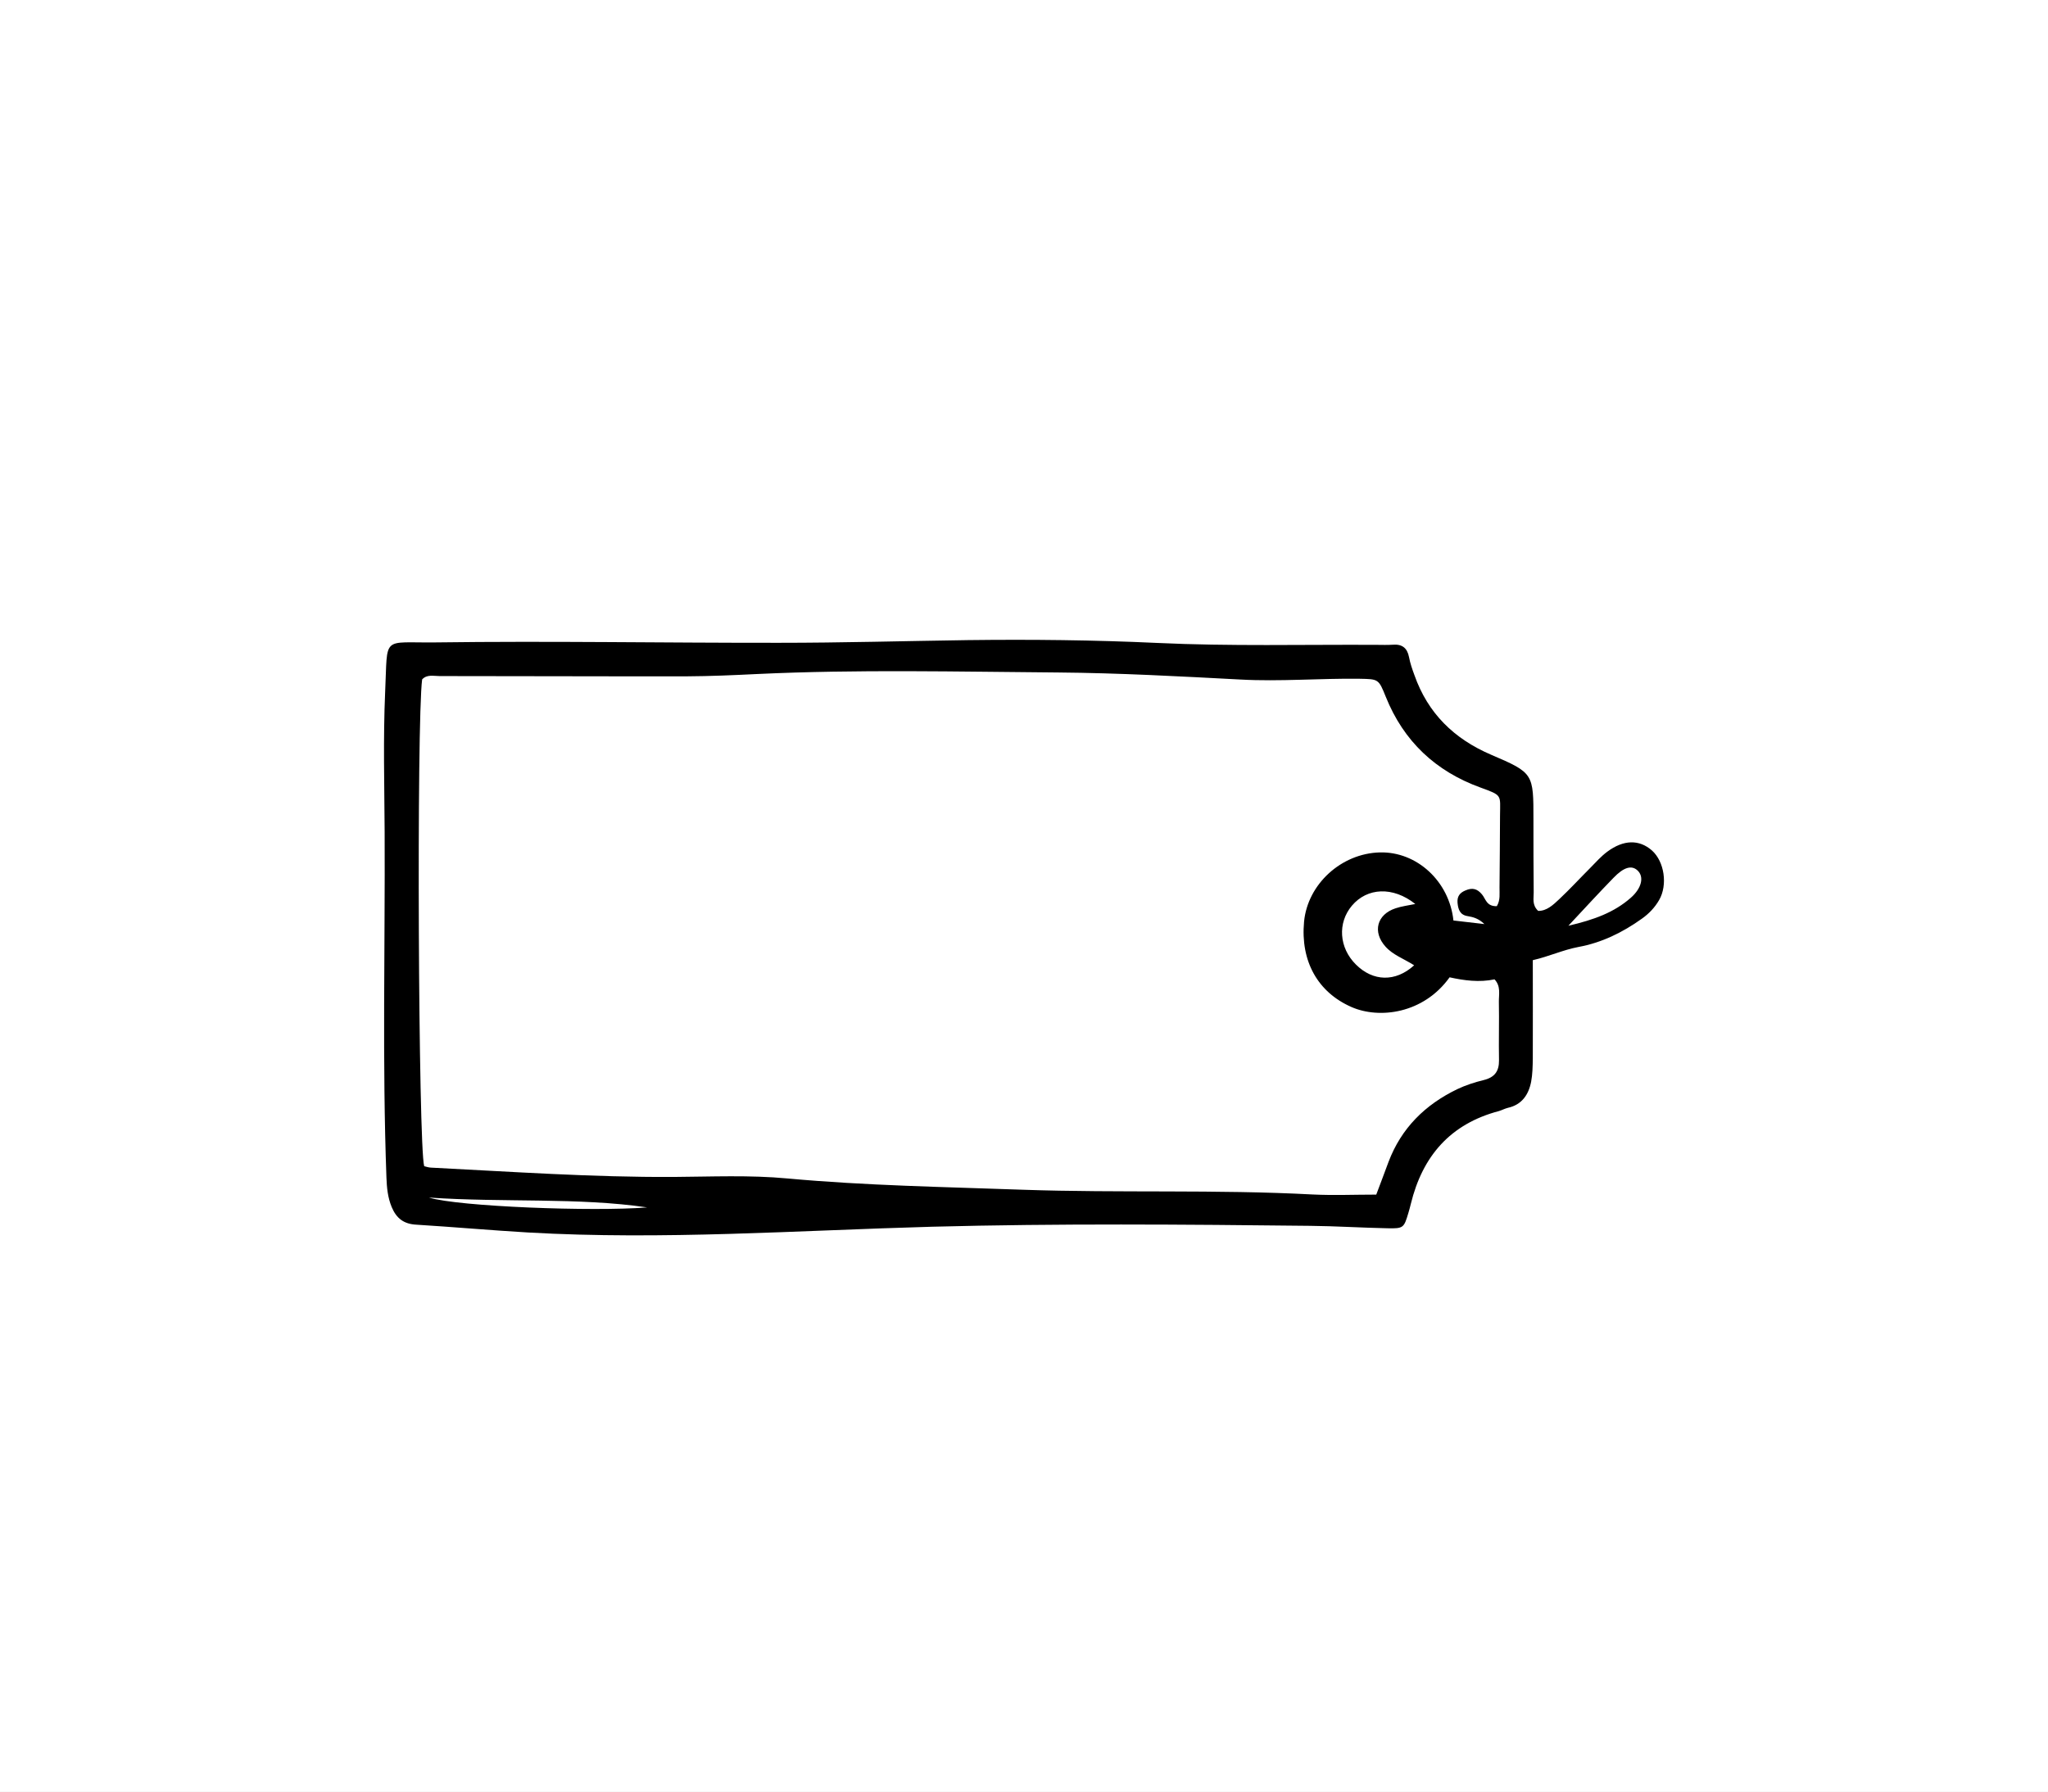
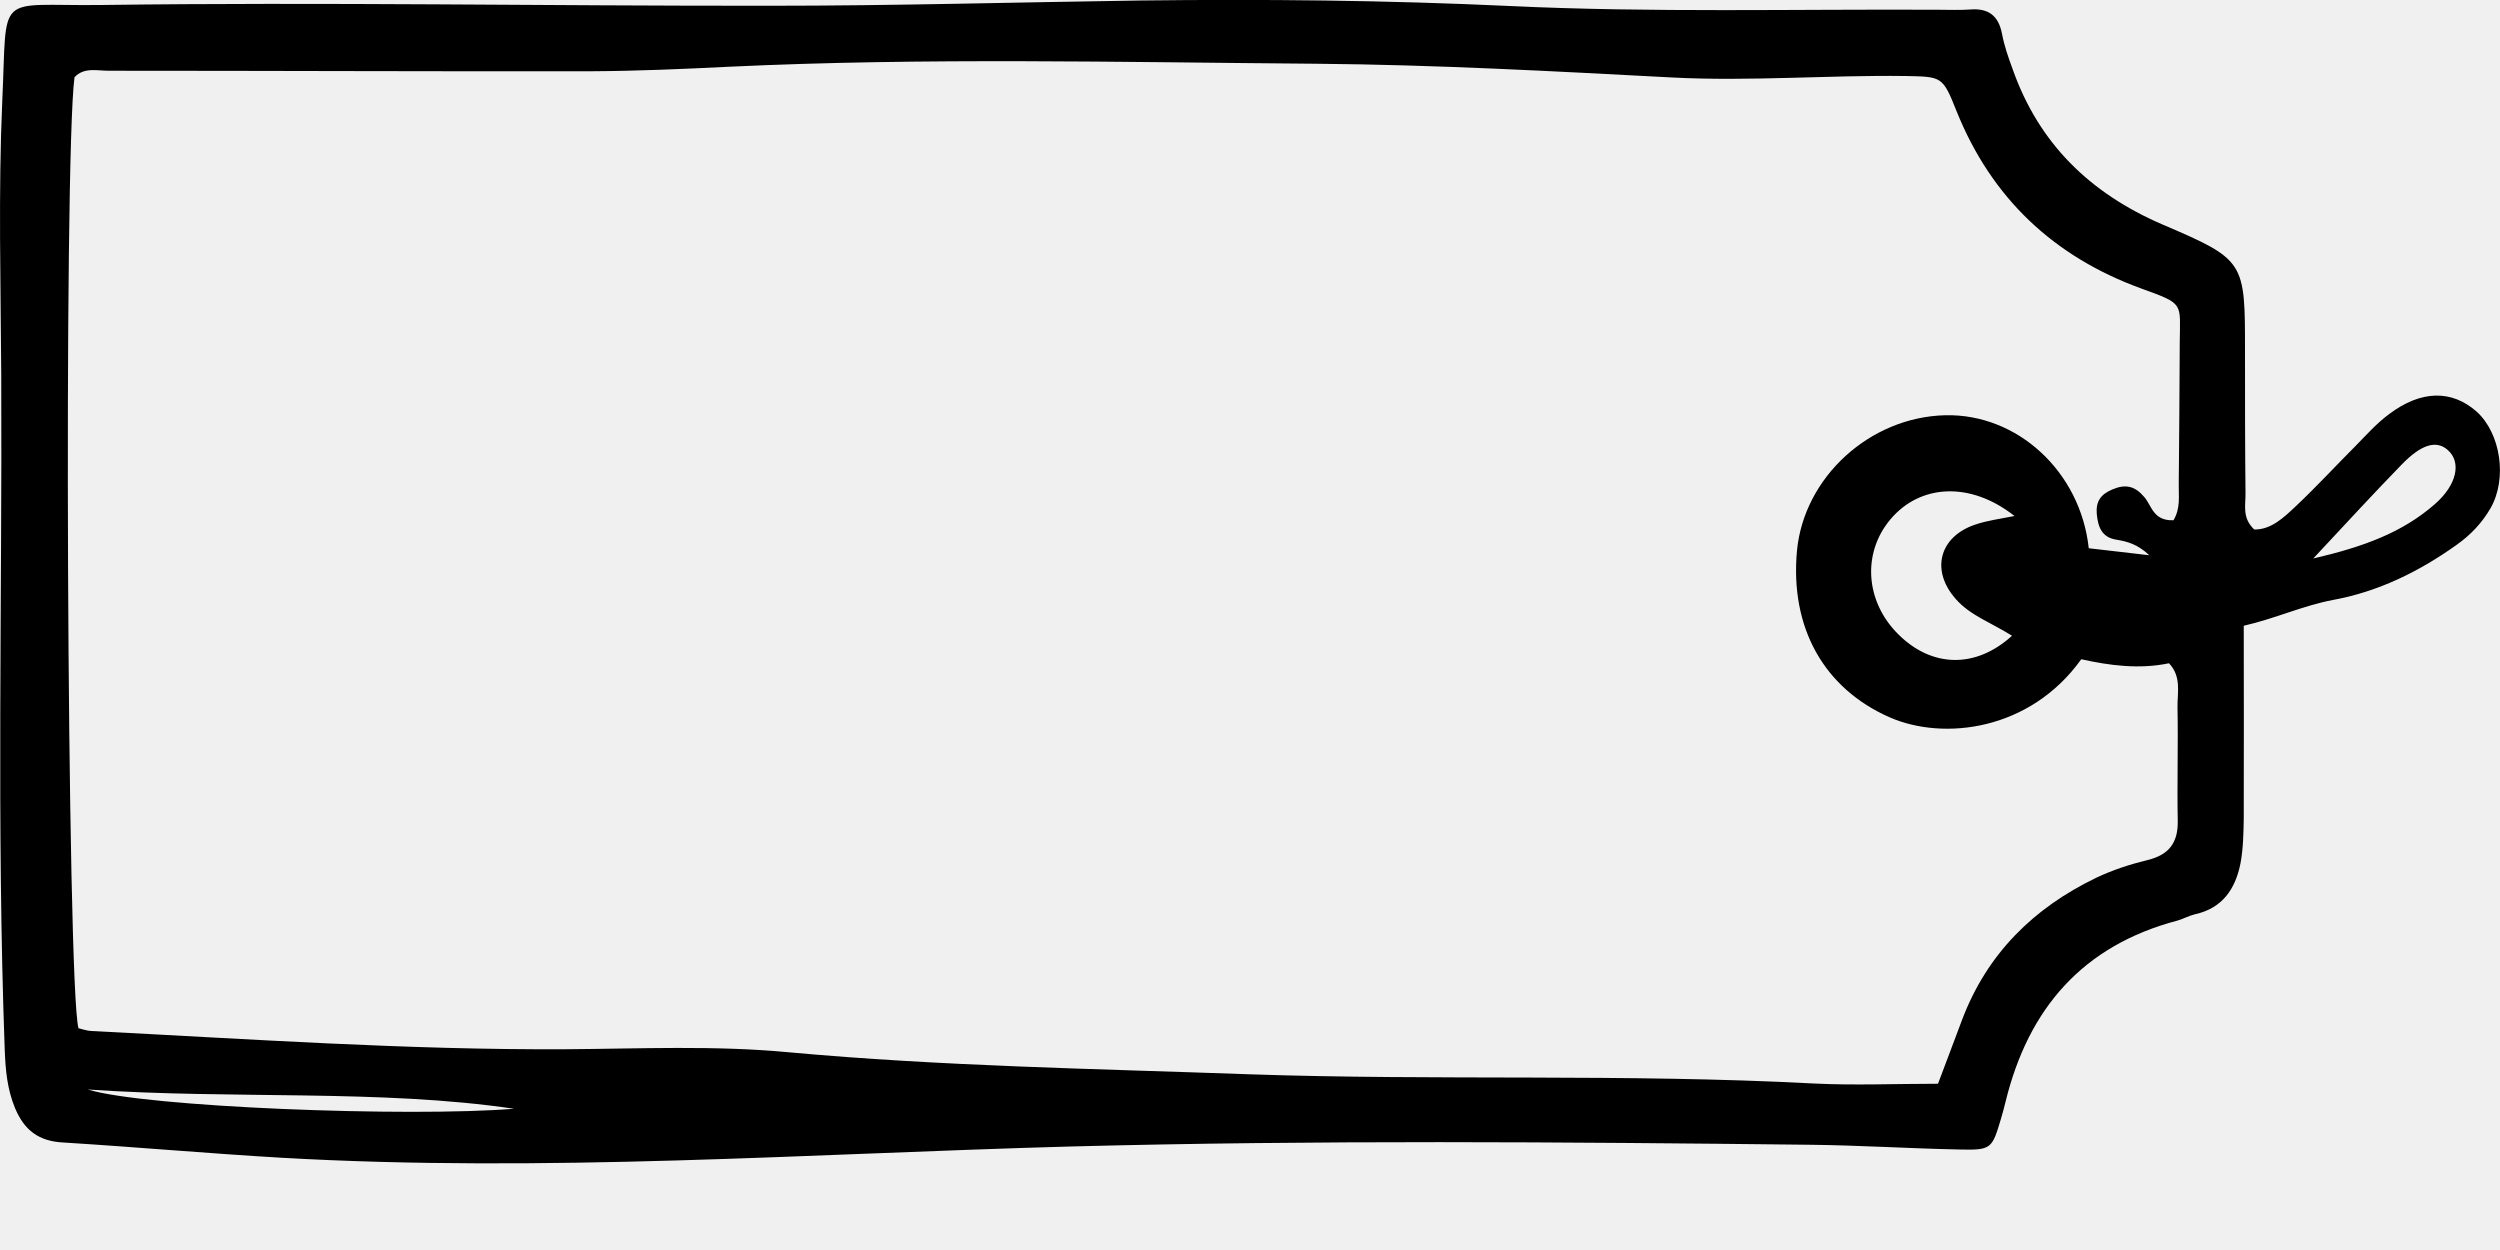
- <svg xmlns="http://www.w3.org/2000/svg" width="16" height="14" viewBox="0 0 16 14" fill="none">
-   <rect width="16" height="14" fill="white" />
-   <path d="M11.975 7.503C11.975 7.774 11.976 8.023 11.975 8.272C11.974 8.333 11.973 8.394 11.962 8.453C11.942 8.555 11.889 8.633 11.78 8.657C11.756 8.663 11.734 8.675 11.711 8.682C11.331 8.782 11.113 9.034 11.022 9.408C11.016 9.432 11.01 9.455 11.003 9.478C10.968 9.595 10.965 9.601 10.838 9.598C10.637 9.594 10.437 9.581 10.236 9.579C9.251 9.568 8.266 9.56 7.281 9.586C6.229 9.615 5.178 9.691 4.126 9.631C3.835 9.614 3.544 9.588 3.253 9.57C3.155 9.565 3.097 9.521 3.06 9.432C3.029 9.357 3.022 9.281 3.019 9.201C2.986 8.301 3.009 7.401 3.005 6.501C3.003 6.136 2.993 5.77 3.009 5.406C3.03 4.96 2.977 5.025 3.402 5.02C4.296 5.008 5.19 5.024 6.084 5.023C6.577 5.023 7.069 5.009 7.562 5.002C8.054 4.996 8.546 5.001 9.039 5.024C9.609 5.051 10.182 5.036 10.753 5.039C10.796 5.039 10.839 5.041 10.881 5.038C10.954 5.032 10.994 5.063 11.008 5.135C11.017 5.183 11.033 5.229 11.05 5.275C11.155 5.574 11.36 5.774 11.65 5.898C11.982 6.04 11.98 6.045 11.98 6.407C11.98 6.596 11.98 6.784 11.982 6.973C11.983 7.019 11.967 7.071 12.017 7.118C12.084 7.119 12.134 7.071 12.181 7.027C12.265 6.948 12.343 6.863 12.425 6.781C12.467 6.738 12.508 6.692 12.556 6.656C12.685 6.56 12.807 6.559 12.906 6.646C13.003 6.733 13.03 6.915 12.962 7.033C12.928 7.092 12.882 7.14 12.827 7.179C12.676 7.287 12.512 7.367 12.331 7.4C12.21 7.423 12.102 7.474 11.975 7.503ZM11.694 7.081C11.723 7.032 11.714 6.983 11.715 6.936C11.717 6.747 11.718 6.559 11.719 6.37C11.72 6.21 11.739 6.217 11.566 6.154C11.216 6.027 10.966 5.793 10.826 5.444C10.77 5.304 10.768 5.307 10.62 5.304C10.31 5.3 10 5.327 9.69 5.31C9.216 5.285 8.742 5.259 8.268 5.255C7.484 5.249 6.699 5.23 5.915 5.267C5.733 5.276 5.55 5.284 5.368 5.285C4.723 5.286 4.079 5.283 3.434 5.283C3.388 5.283 3.336 5.268 3.298 5.309C3.254 5.638 3.268 8.955 3.314 9.113C3.33 9.117 3.348 9.123 3.365 9.124C3.996 9.156 4.627 9.2 5.26 9.197C5.558 9.195 5.858 9.181 6.154 9.209C6.766 9.265 7.38 9.275 7.993 9.297C8.747 9.323 9.501 9.294 10.255 9.334C10.418 9.342 10.582 9.335 10.752 9.335C10.785 9.249 10.816 9.164 10.848 9.079C10.948 8.815 11.134 8.632 11.385 8.511C11.45 8.48 11.521 8.457 11.591 8.44C11.677 8.419 11.712 8.371 11.711 8.285C11.708 8.133 11.713 7.981 11.71 7.829C11.709 7.771 11.727 7.707 11.676 7.653C11.557 7.678 11.438 7.662 11.325 7.637C11.12 7.923 10.774 7.964 10.558 7.869C10.296 7.754 10.159 7.512 10.188 7.202C10.216 6.909 10.479 6.668 10.781 6.661C11.069 6.654 11.322 6.886 11.355 7.193C11.43 7.202 11.506 7.21 11.597 7.221C11.551 7.177 11.509 7.166 11.467 7.159C11.406 7.15 11.392 7.107 11.387 7.055C11.383 7.006 11.403 6.977 11.449 6.958C11.502 6.935 11.54 6.944 11.577 6.988C11.607 7.022 11.612 7.084 11.694 7.081ZM11.048 7.543C10.964 7.49 10.882 7.462 10.824 7.397C10.721 7.282 10.757 7.146 10.902 7.098C10.949 7.082 10.998 7.076 11.057 7.064C10.882 6.925 10.681 6.936 10.562 7.077C10.448 7.212 10.461 7.406 10.593 7.537C10.726 7.67 10.902 7.676 11.048 7.543ZM12.253 7.234C12.455 7.187 12.61 7.13 12.74 7.016C12.827 6.94 12.847 6.849 12.791 6.8C12.746 6.76 12.686 6.776 12.606 6.859C12.497 6.971 12.391 7.086 12.253 7.234ZM3.351 9.358C3.582 9.429 4.635 9.469 5.056 9.435C4.52 9.356 3.934 9.398 3.351 9.358Z" fill="black" />
+ <svg xmlns="http://www.w3.org/2000/svg" width="10" height="5" viewBox="0 0 10 5" fill="none">
+   <path d="M8.975 2.503C8.975 2.774 8.976 3.023 8.975 3.272C8.974 3.333 8.973 3.394 8.962 3.453C8.942 3.555 8.89 3.633 8.78 3.657C8.756 3.663 8.734 3.675 8.711 3.682C8.331 3.782 8.113 4.034 8.022 4.408C8.016 4.432 8.01 4.455 8.003 4.478C7.968 4.595 7.965 4.601 7.838 4.598C7.637 4.594 7.437 4.581 7.236 4.579C6.251 4.568 5.266 4.56 4.281 4.586C3.229 4.615 2.178 4.691 1.126 4.631C0.835 4.614 0.544 4.588 0.253 4.57C0.155 4.565 0.097 4.521 0.06 4.432C0.029 4.357 0.022 4.281 0.019 4.201C-0.014 3.301 0.009 2.401 0.005 1.501C0.003 1.136 -0.007 0.77 0.009 0.406C0.03 -0.04 -0.023 0.025 0.402 0.02C1.296 0.008 2.19 0.024 3.084 0.023C3.577 0.023 4.069 0.009 4.562 0.002C5.054 -0.004 5.546 0.001 6.039 0.024C6.609 0.051 7.182 0.036 7.753 0.039C7.796 0.039 7.839 0.041 7.881 0.038C7.954 0.032 7.994 0.063 8.008 0.135C8.017 0.183 8.033 0.229 8.05 0.275C8.155 0.574 8.36 0.773 8.65 0.898C8.982 1.04 8.98 1.045 8.98 1.407C8.98 1.596 8.98 1.784 8.982 1.973C8.983 2.019 8.967 2.071 9.017 2.118C9.084 2.119 9.134 2.071 9.181 2.027C9.265 1.948 9.343 1.863 9.425 1.781C9.467 1.738 9.508 1.692 9.557 1.656C9.685 1.56 9.807 1.559 9.906 1.646C10.003 1.733 10.03 1.915 9.962 2.033C9.928 2.092 9.882 2.14 9.827 2.179C9.676 2.287 9.512 2.367 9.331 2.4C9.21 2.423 9.102 2.474 8.975 2.503ZM8.694 2.081C8.723 2.032 8.714 1.983 8.715 1.936C8.717 1.747 8.718 1.559 8.719 1.37C8.72 1.21 8.739 1.217 8.565 1.154C8.216 1.027 7.966 0.793 7.826 0.444C7.77 0.304 7.768 0.307 7.62 0.304C7.31 0.3 7 0.326 6.69 0.31C6.216 0.285 5.742 0.259 5.268 0.255C4.484 0.249 3.699 0.23 2.915 0.267C2.733 0.276 2.55 0.284 2.368 0.285C1.723 0.286 1.079 0.283 0.434 0.283C0.388 0.283 0.336 0.268 0.298 0.309C0.254 0.638 0.268 3.955 0.314 4.113C0.33 4.117 0.348 4.123 0.365 4.124C0.996 4.156 1.627 4.2 2.26 4.197C2.558 4.195 2.858 4.181 3.154 4.209C3.766 4.265 4.38 4.275 4.993 4.297C5.747 4.323 6.501 4.294 7.255 4.334C7.418 4.342 7.581 4.335 7.752 4.335C7.785 4.249 7.816 4.164 7.848 4.08C7.948 3.815 8.134 3.632 8.385 3.511C8.45 3.48 8.521 3.457 8.591 3.44C8.676 3.419 8.712 3.371 8.711 3.285C8.708 3.133 8.713 2.981 8.71 2.829C8.709 2.771 8.727 2.707 8.676 2.653C8.557 2.678 8.438 2.662 8.325 2.637C8.12 2.923 7.774 2.964 7.558 2.869C7.297 2.754 7.159 2.512 7.188 2.202C7.216 1.909 7.479 1.668 7.781 1.661C8.069 1.654 8.322 1.886 8.355 2.193C8.43 2.202 8.506 2.21 8.597 2.221C8.551 2.177 8.509 2.166 8.467 2.159C8.406 2.15 8.392 2.107 8.387 2.055C8.383 2.006 8.403 1.977 8.449 1.958C8.502 1.935 8.54 1.944 8.577 1.988C8.607 2.022 8.612 2.084 8.694 2.081ZM8.048 2.543C7.964 2.49 7.881 2.462 7.824 2.397C7.721 2.282 7.757 2.146 7.902 2.098C7.949 2.082 7.998 2.076 8.058 2.064C7.882 1.925 7.681 1.936 7.562 2.077C7.448 2.212 7.461 2.406 7.593 2.537C7.726 2.67 7.902 2.676 8.048 2.543ZM9.253 2.234C9.455 2.187 9.61 2.13 9.74 2.016C9.827 1.94 9.847 1.849 9.791 1.8C9.746 1.76 9.686 1.776 9.606 1.859C9.497 1.971 9.391 2.086 9.253 2.234ZM0.351 4.358C0.582 4.429 1.635 4.469 2.056 4.435C1.52 4.356 0.934 4.398 0.351 4.358Z" fill="black" />
</svg>
